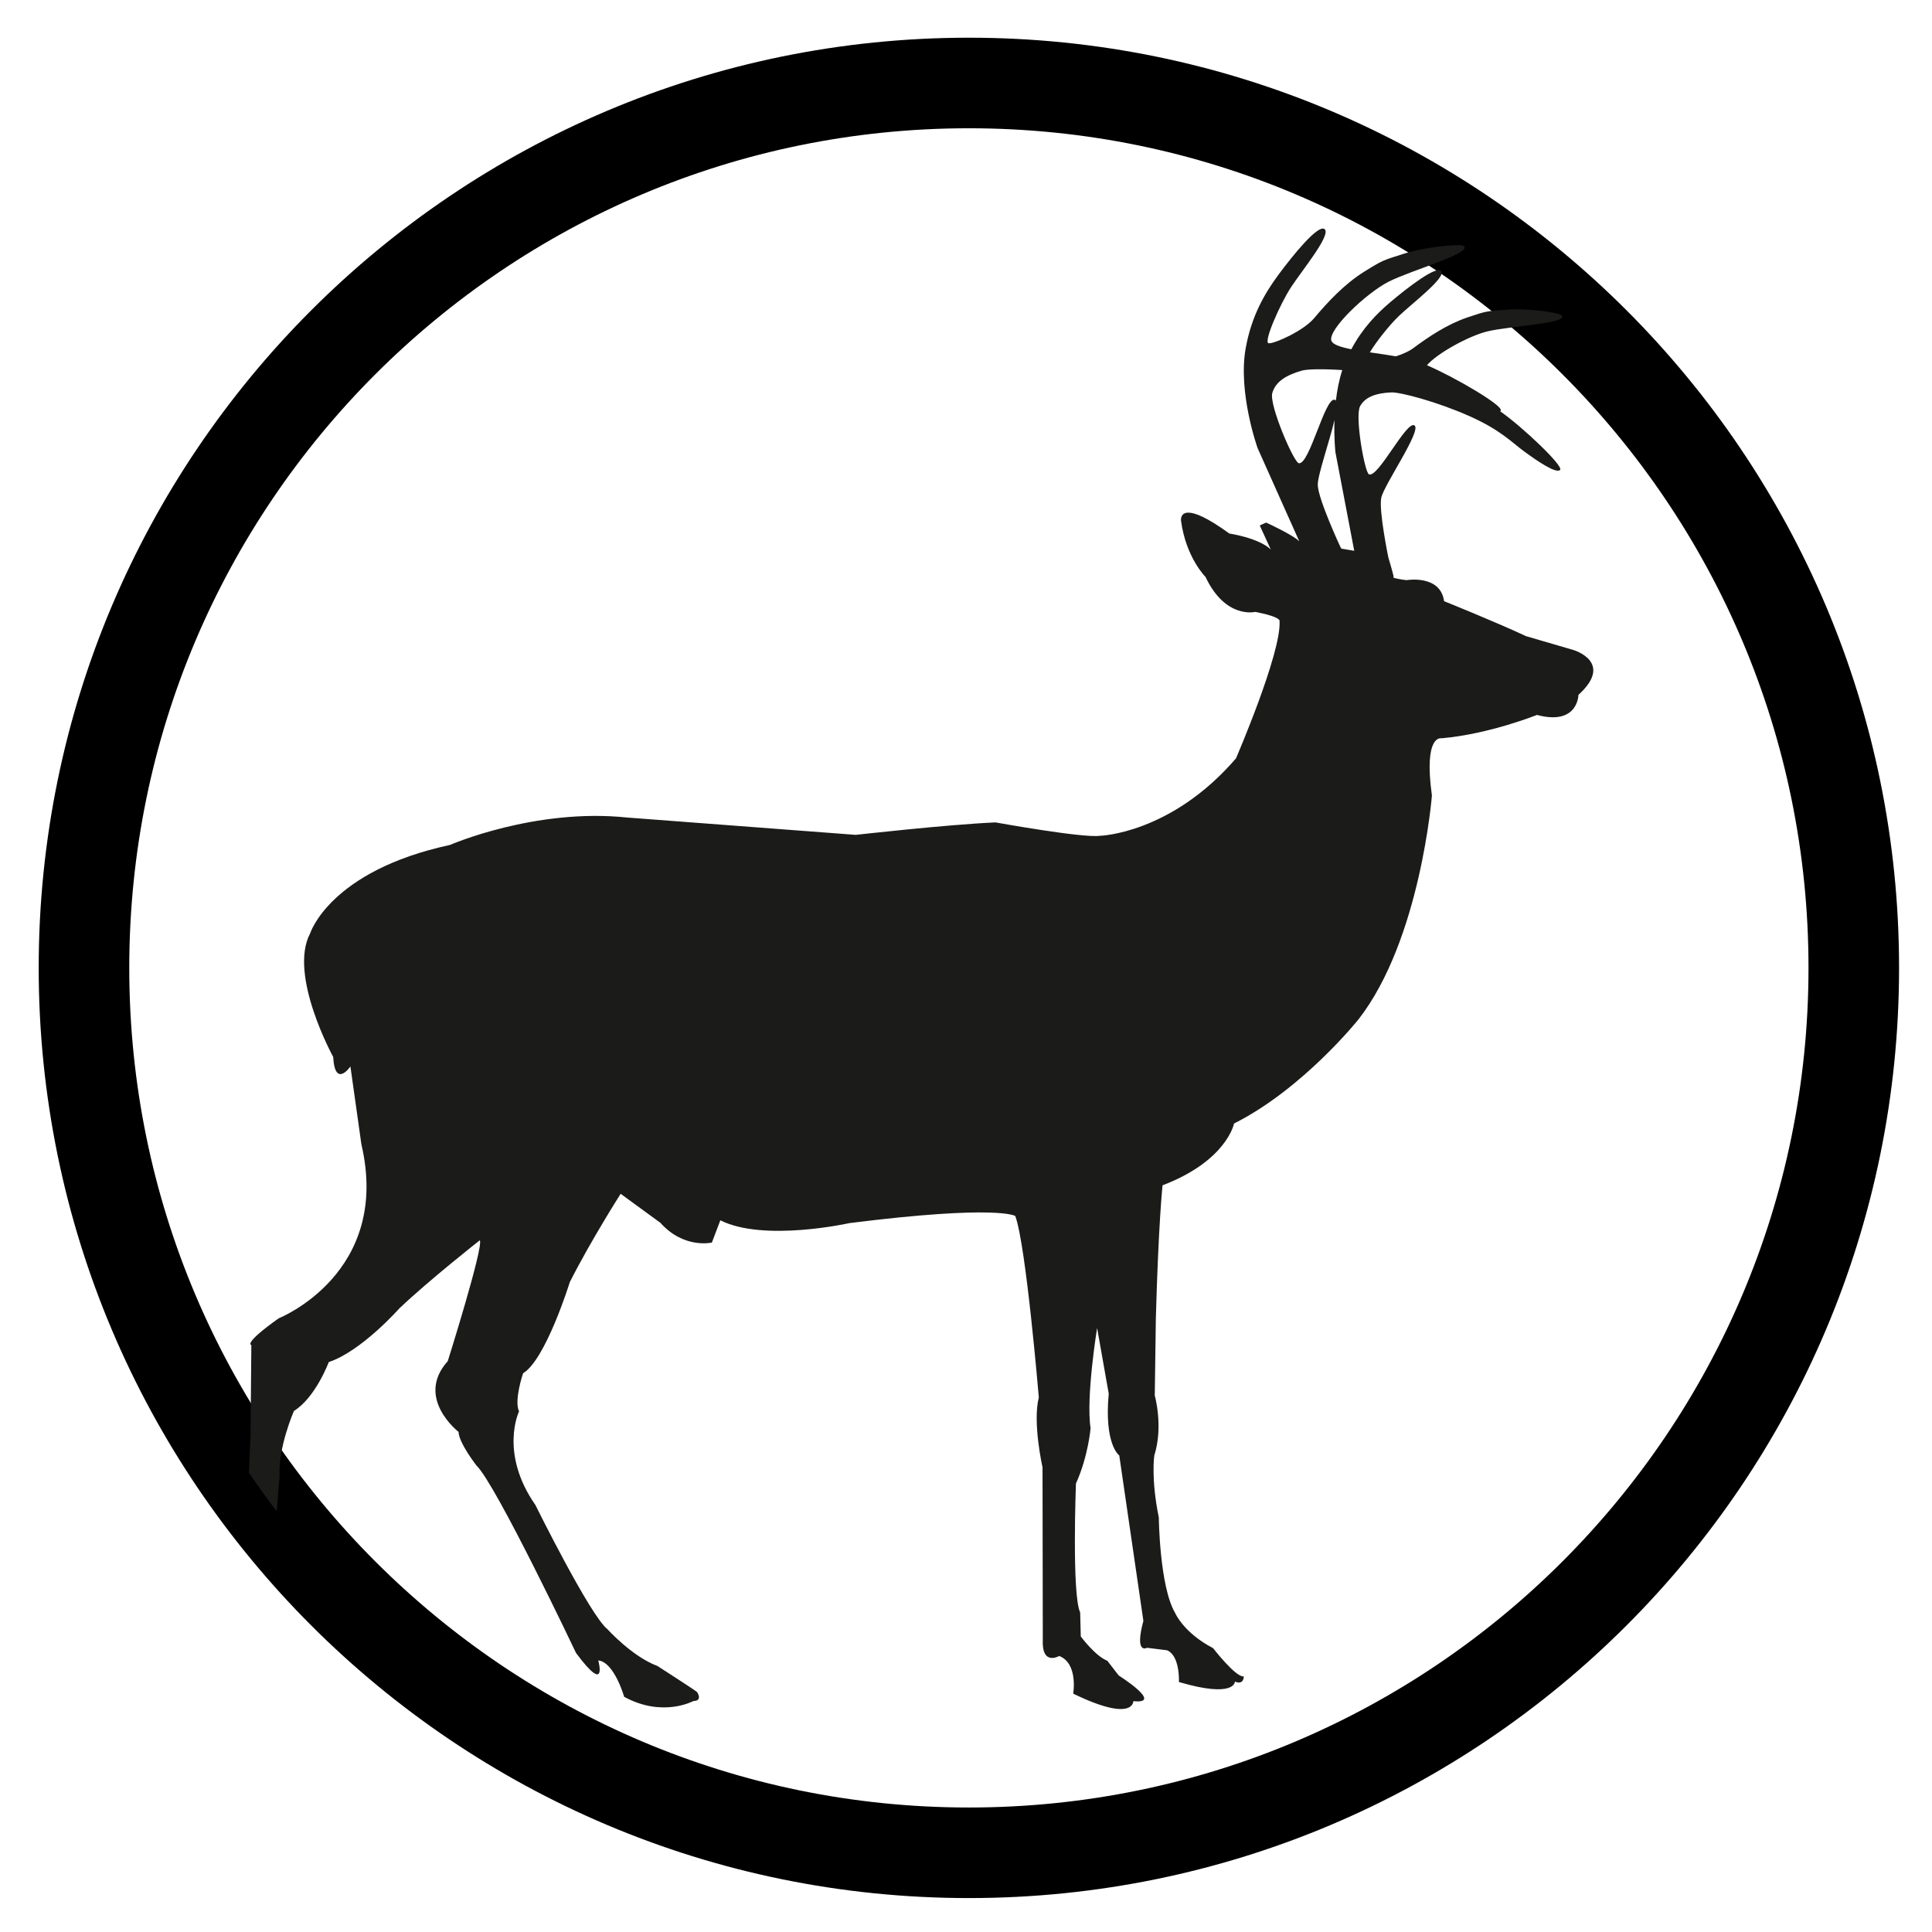
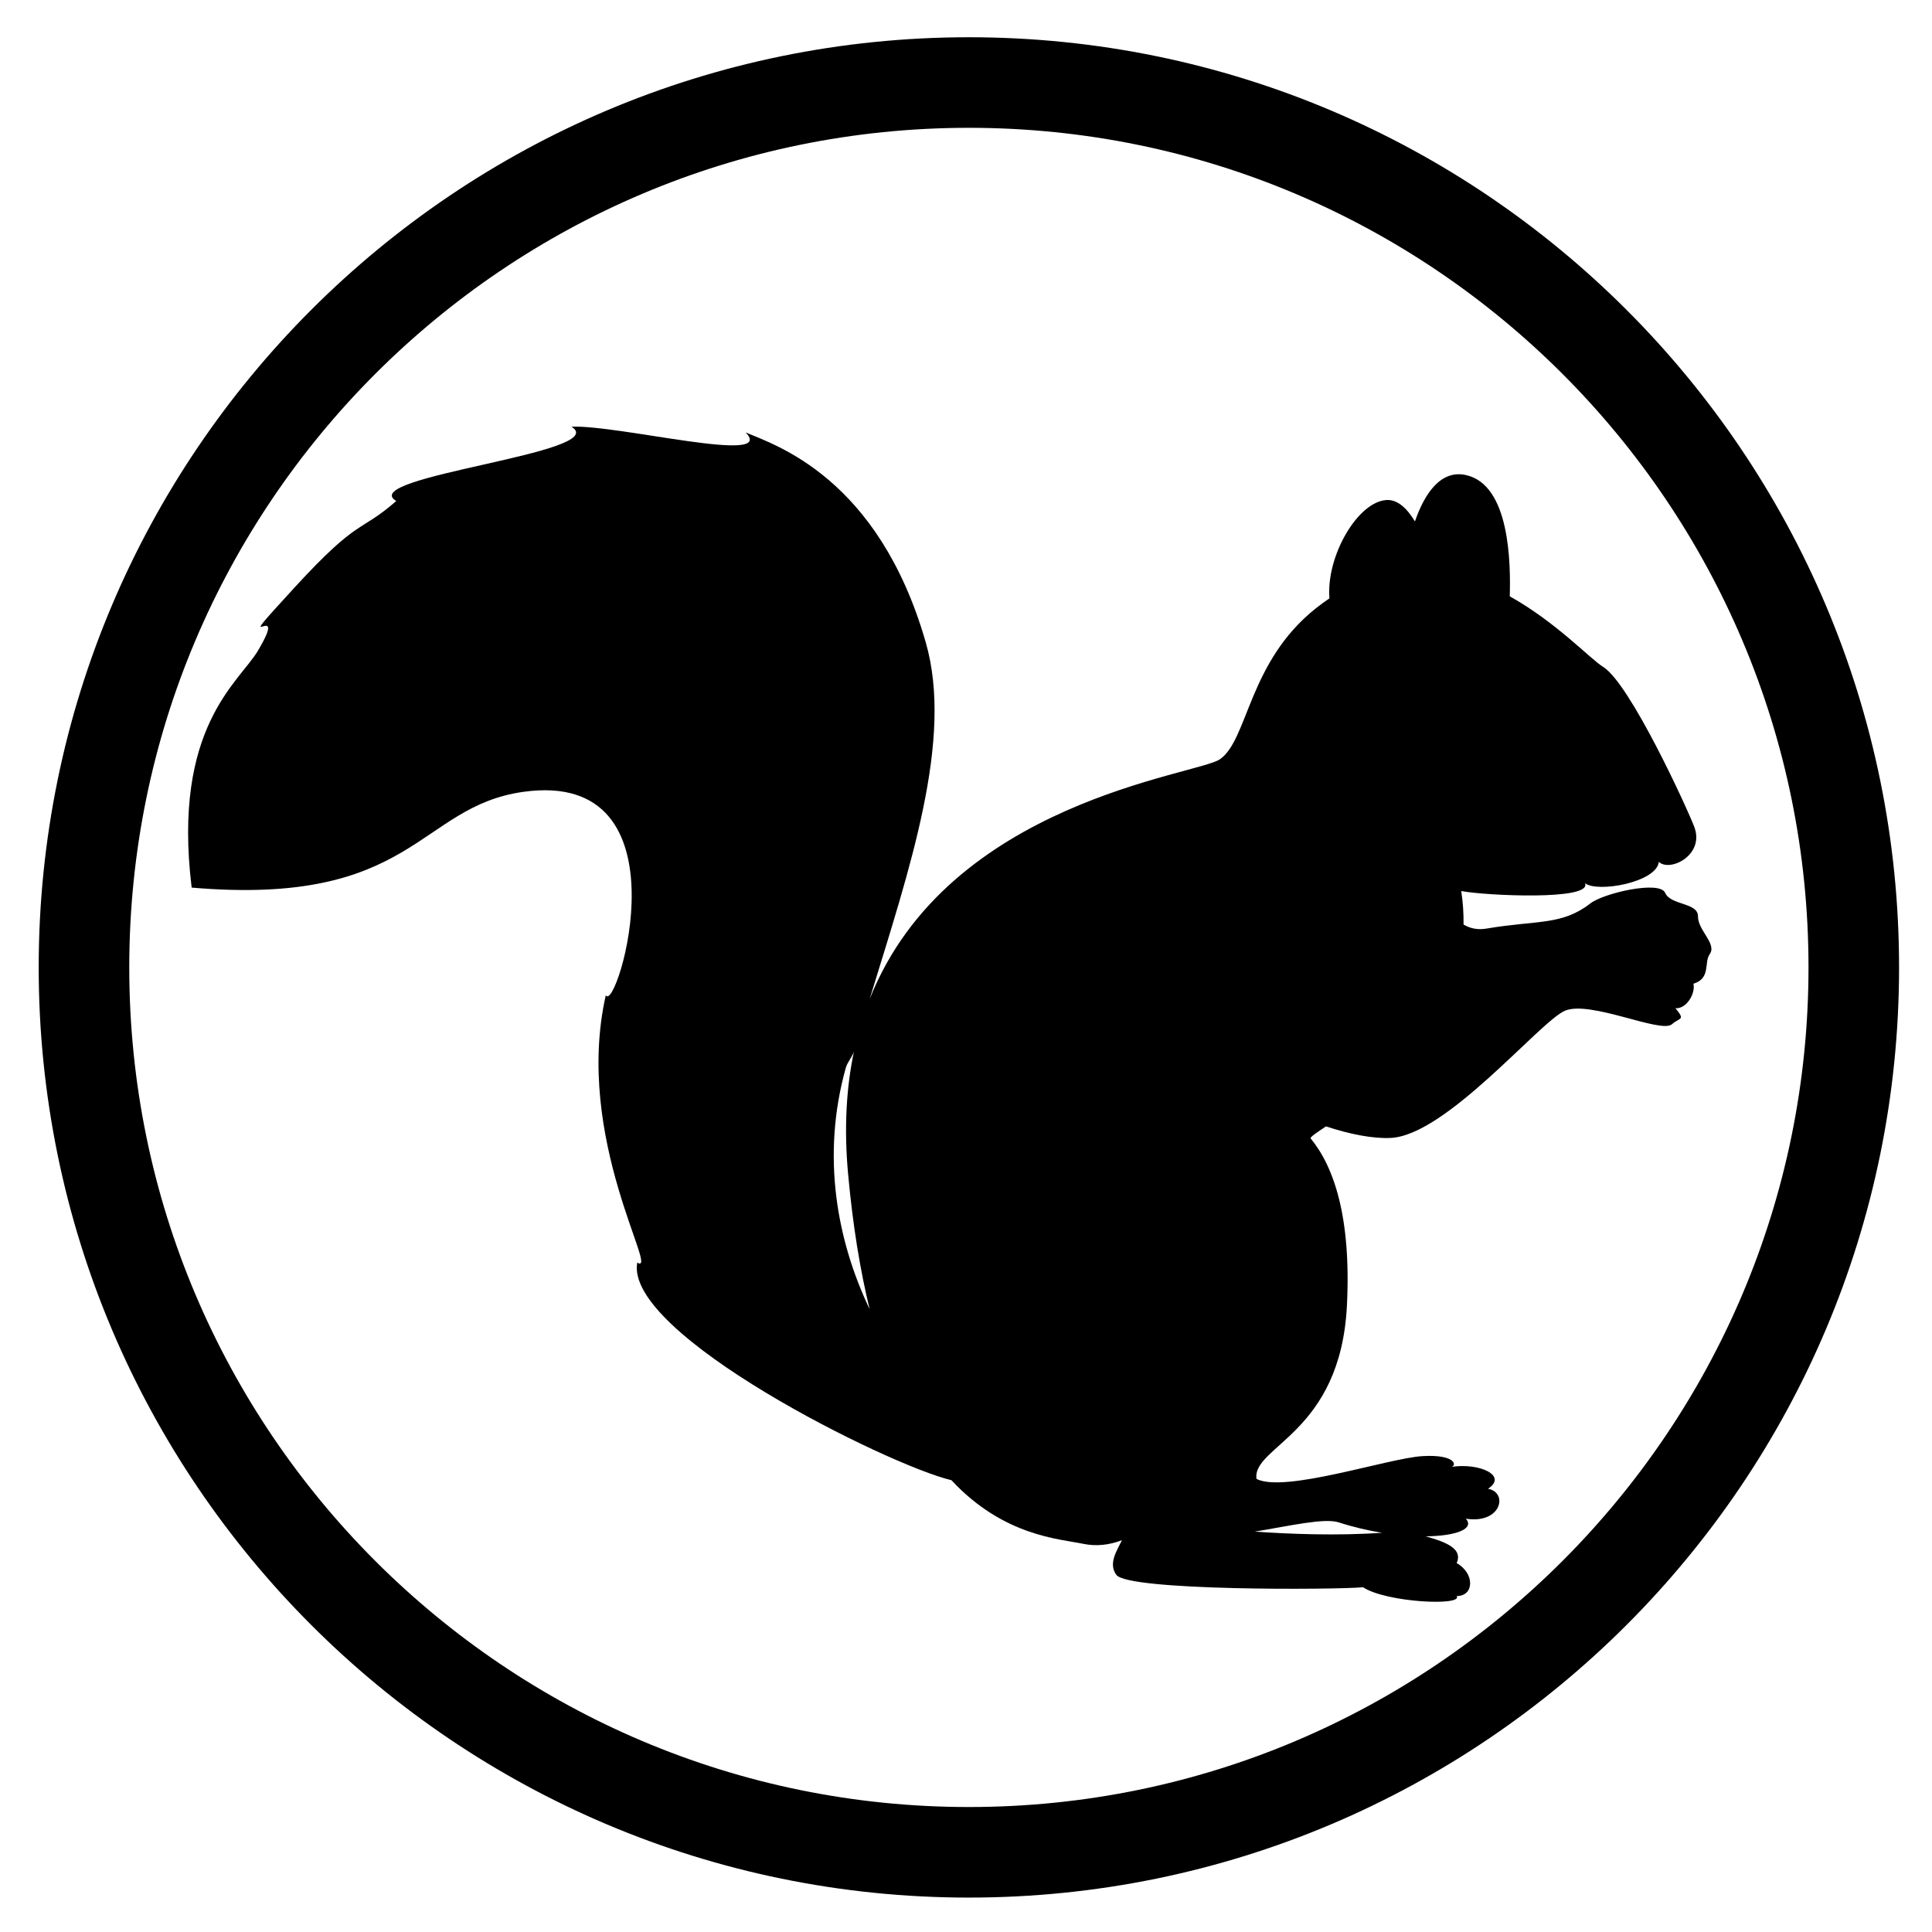
<svg xmlns="http://www.w3.org/2000/svg" width="100%" height="100%" viewBox="0 0 64 64" version="1.1" xml:space="preserve" style="fill-rule:evenodd;clip-rule:evenodd;stroke-miterlimit:10;">
  <g id="Species">
-     <g id="mammal">
-       <path id="Outline" d="M61.409,32.062c0,-16.178 -13.135,-29.313 -29.313,-29.313c-16.179,0 -29.314,13.135 -29.314,29.313c0,16.179 13.135,29.314 29.314,29.314c16.178,0 29.313,-13.135 29.313,-29.314Z" style="fill:none;stroke:#000;stroke-width:3px;" />
-       <path d="M43.04,17.931l-1.379,-3.084c0,0 -0.661,-1.837 -0.395,-3.317c0.192,-1.065 0.629,-1.813 1.086,-2.431c0.457,-0.619 1.333,-1.707 1.534,-1.502c0.2,0.205 -0.75,1.354 -1.118,1.916c-0.368,0.563 -0.927,1.837 -0.742,1.858c0.184,0.021 1.149,-0.406 1.507,-0.832c0.456,-0.543 1.009,-1.134 1.655,-1.537c0.646,-0.402 0.622,-0.374 1.331,-0.601c0.71,-0.227 1.852,-0.329 1.963,-0.254c0.334,0.227 -1.732,0.803 -2.483,1.185c-0.75,0.383 -2.028,1.603 -1.894,1.958c0.047,0.125 0.305,0.209 0.659,0.28c0.373,-0.7 0.84,-1.178 1.301,-1.568c0.537,-0.455 1.548,-1.241 1.684,-1.016c0.135,0.226 -0.954,1.049 -1.401,1.474c-0.307,0.291 -0.765,0.864 -0.969,1.212c0.283,0.042 0.583,0.083 0.861,0.132c0.22,-0.071 0.431,-0.162 0.574,-0.269c0.521,-0.388 1.139,-0.798 1.8,-1.021c0.66,-0.223 0.633,-0.203 1.313,-0.256c0.681,-0.053 1.721,0.097 1.803,0.187c0.251,0.272 -1.712,0.351 -2.462,0.534c-0.615,0.15 -1.664,0.727 -1.998,1.12c0.954,0.411 2.533,1.342 2.444,1.501c-0.005,0.009 -0.011,0.017 -0.02,0.023c0.747,0.524 2.105,1.813 1.987,1.943c-0.127,0.138 -0.762,-0.297 -1.19,-0.611c-0.416,-0.305 -0.785,-0.712 -1.807,-1.167c-1.086,-0.484 -2.307,-0.804 -2.602,-0.789c-0.498,0.024 -0.855,0.145 -1.027,0.457c-0.18,0.327 0.15,2.195 0.294,2.257c0.302,0.129 1.229,-1.765 1.502,-1.624c0.273,0.14 -1.009,1.975 -1.095,2.402c-0.086,0.426 0.236,1.982 0.236,1.982c0,0 0.122,0.4 0.167,0.593c0.005,0.024 0.006,0.048 0.002,0.072c0.122,0.035 0.265,0.062 0.433,0.08c0,0 1.121,-0.194 1.243,0.697c0,0 1.707,0.686 2.713,1.158l1.568,0.458c0,0 1.369,0.398 0.17,1.487c0,0 -0.008,1.028 -1.375,0.665c0,0 -1.575,0.635 -3.162,0.774c0,0 -0.6,-0.151 -0.317,1.896c0,0 -0.378,4.781 -2.433,7.416c0,0 -1.832,2.298 -4.122,3.449c0,0 -0.235,1.232 -2.368,2.047c0,0 -0.135,1.23 -0.222,4.412l-0.036,2.552c0,0 0.291,1.021 -0.016,1.988c0,0 -0.114,0.766 0.15,2.051c0,0 0.023,2.286 0.542,3.167c0,0 0.282,0.657 1.256,1.162c0,0 0.753,0.976 1.017,0.936c0,0 0.008,0.298 -0.294,0.172c0,0 0.014,0.564 -1.855,0.014c0,0 0.045,-0.863 -0.391,-1.051l-0.664,-0.083c0,0 -0.426,0.243 -0.122,-0.892l-0.799,-5.48c0,0 -0.506,-0.352 -0.349,-2.046l-0.385,-2.176c0,0 -0.375,2.295 -0.216,3.319c0,0 -0.076,0.929 -0.485,1.834c0,0 -0.14,3.681 0.14,4.271l0.02,0.794c0,0 0.479,0.651 0.88,0.806l0.377,0.488c0,0 1.515,0.956 0.485,0.85c0,0 0.019,0.728 -1.993,-0.249c0,0 0.173,-0.998 -0.463,-1.248c0,0 -0.588,0.347 -0.544,-0.549l-0.009,-5.699c0,0 -0.335,-1.483 -0.123,-2.316c0,0 -0.424,-5.059 -0.78,-6.011c0,0 -0.572,-0.384 -5.494,0.236c0,0 -2.834,0.634 -4.276,-0.093l-0.28,0.737c0,0 -0.922,0.221 -1.706,-0.654l-1.316,-0.961c0,0 -0.988,1.548 -1.684,2.925c0,0 -0.797,2.57 -1.548,3.02c0,0 -0.308,0.902 -0.134,1.262c0,0 -0.662,1.375 0.541,3.101c0,0 1.813,3.666 2.388,4.116c0,0 0.818,0.907 1.654,1.217c0,0 1.145,0.734 1.313,0.862c0,0 0.206,0.293 -0.124,0.301c0,0 -1.013,0.556 -2.29,-0.141c0,0 -0.327,-1.152 -0.858,-1.205c0,0 0.328,1.185 -0.736,-0.247c0,0 -2.657,-5.6 -3.301,-6.213c0,0 -0.582,-0.748 -0.591,-1.111c0,0 -1.453,-1.124 -0.357,-2.344c0,0 1.198,-3.807 1.061,-4.003c0,0 -1.658,1.301 -2.662,2.253c0,0 -1.257,1.423 -2.341,1.781c0,0 -0.434,1.171 -1.153,1.619c0,0 -0.532,1.206 -0.476,2.166l-0.097,1.157c-0.346,-0.455 -0.652,-0.883 -0.92,-1.276l0.055,-1.281l0.026,-2.95c0,0 -0.299,-0.026 0.906,-0.884c0,0 3.74,-1.485 2.739,-5.767l-0.363,-2.576c0,0 -0.511,0.742 -0.571,-0.317c0,0 -1.492,-2.713 -0.764,-4.09c0,0 0.645,-2.069 4.632,-2.931c0,0 2.819,-1.23 5.875,-0.908l7.568,0.574c0,0 3.008,-0.34 4.629,-0.413c0,0 2.896,0.524 3.457,0.444c0,0 2.35,-0.059 4.509,-2.564c0,0 1.504,-3.483 1.444,-4.542c0,0 0.096,-0.135 -0.803,-0.312c0,0 -0.985,0.25 -1.65,-1.158c0,0 -0.648,-0.64 -0.811,-1.862c0,0 -0.038,-0.26 0.234,-0.267c0.213,-0.005 0.613,0.144 1.367,0.692c0,0 0.965,0.141 1.372,0.528c0.992,1.52 1.343,1.177 1.427,1.036c-0.084,0.141 -0.435,0.484 -1.427,-1.036l-0.365,-0.794l0.21,-0.097l0.424,0.512c0.017,0.004 0.239,0.042 0.558,0.096c-0.319,-0.054 -0.541,-0.092 -0.558,-0.096l-0.423,-0.512c0,0 0.888,0.405 1.098,0.62Zm2.139,2.578c-0.007,0.024 -0.011,0.048 -0.01,0.072c0,0.023 0.005,0.046 0.012,0.068c-0.007,-0.022 -0.012,-0.045 -0.012,-0.068c-0.001,-0.024 0.003,-0.048 0.01,-0.072Zm0.931,-0.333c-0.07,-0.011 -0.144,-0.016 -0.221,-0.014c-0.09,0.003 -0.176,0.014 -0.255,0.032c0.079,-0.018 0.165,-0.029 0.255,-0.032c0.077,-0.001 0.151,0.003 0.221,0.014Zm-3.009,-1.466c0.064,0.034 0.151,0.055 0.268,0.057l0,0c-0.117,-0.002 -0.204,-0.023 -0.268,-0.057Zm1.105,-4.794c-0.171,0.733 -0.564,1.838 -0.553,2.153c0.015,0.475 0.748,2.047 0.748,2.047c0,0 0.013,0.022 0.034,0.058c0.149,0.026 0.293,0.05 0.426,0.072l-0.623,-3.264c0,0 -0.052,-0.454 -0.032,-1.066Zm0.259,-1.657c-0.649,-0.043 -1.167,-0.032 -1.343,0.019c-0.522,0.151 -0.872,0.368 -0.976,0.744c-0.109,0.392 0.71,2.293 0.879,2.323c0.353,0.061 0.862,-2.183 1.187,-2.103c0.017,0.005 0.03,0.014 0.041,0.029c0.039,-0.334 0.105,-0.683 0.212,-1.012Z" style="fill:#1b1b1a;fill-rule:nonzero;" />
+     <g id="Mammals">
+       <g id="squirrel">
+         <path id="Outline" d="M61.409,32.047c0,-16.178 -13.135,-29.313 -29.313,-29.313c-16.179,0 -29.314,13.135 -29.314,29.313c0,16.178 13.135,29.313 29.314,29.313c16.178,0 29.313,-13.135 29.313,-29.313Z" style="fill:none;stroke:#000;stroke-width:3px;" />
+         <path d="M44.349,50.431c0.488,0.158 0.973,0.27 1.433,0.344c-1.499,0.104 -3.083,0.042 -4.214,-0.039c1.14,-0.186 2.301,-0.46 2.781,-0.305m-16.328,-15.069c0.047,-0.166 0.22,-0.367 0.268,-0.534c-0.252,1.192 -0.334,2.537 -0.195,4.058c0.158,1.734 0.405,3.214 0.714,4.482c-1.073,-2.249 -1.614,-5.059 -0.787,-8.006m28.227,-5.007c0.007,-0.461 -0.91,-0.362 -1.088,-0.779c-0.177,-0.417 -2.031,0.006 -2.476,0.35c-0.951,0.738 -1.755,0.548 -3.444,0.835c-0.294,0.051 -0.543,-0.008 -0.758,-0.134c0.005,-0.356 -0.018,-0.725 -0.077,-1.11c0.79,0.152 4.364,0.323 4.099,-0.26c0.428,0.327 2.381,-0.034 2.446,-0.707c0.366,0.349 1.532,-0.224 1.174,-1.163c-0.229,-0.602 -2.127,-4.751 -3.023,-5.299c-0.419,-0.257 -1.548,-1.474 -3.088,-2.334c0.031,-1.093 0.008,-3.704 -1.461,-4.019c-0.821,-0.176 -1.359,0.603 -1.68,1.538c-0.263,-0.436 -0.578,-0.731 -0.943,-0.709c-0.948,0.056 -2.002,1.846 -1.89,3.258c-0.151,0.102 -0.302,0.212 -0.453,0.332c-2.233,1.776 -2.239,4.344 -3.172,4.996c-0.752,0.526 -9.009,1.392 -11.608,7.951c1.335,-4.353 2.785,-8.604 1.861,-11.821c-1.574,-5.479 -5,-6.54 -5.967,-6.956c1.053,1.095 -4.214,-0.258 -5.77,-0.189c1.393,0.863 -7.168,1.651 -5.803,2.462c-1.239,1.08 -1.212,0.515 -3.367,2.862c-2.372,2.584 -0.074,0.175 -1.22,2.104c-0.615,1.035 -2.841,2.52 -2.191,7.84c7.381,0.634 7.491,-2.682 10.986,-3.172c5.577,-0.782 3.085,7.402 2.733,6.737c-1.072,4.738 1.809,9.304 1.041,8.858c-0.426,2.37 8.309,6.71 10.409,7.208c1.725,1.856 3.581,1.943 4.365,2.107c0.43,0.089 0.86,0.041 1.284,-0.12c-0.177,0.36 -0.457,0.775 -0.188,1.147c0.389,0.538 7.249,0.496 8.175,0.412c0.757,0.504 3.324,0.631 3.1,0.291c0.587,0.003 0.603,-0.754 0,-1.091c0.205,-0.456 -0.296,-0.685 -1.029,-0.887c1.019,-0.01 1.632,-0.252 1.332,-0.584c1.183,0.184 1.41,-0.873 0.734,-0.992c0.664,-0.428 -0.272,-0.871 -1.227,-0.723c0.201,-0.019 0.191,-0.425 -0.944,-0.358c-1.135,0.068 -4.567,1.232 -5.497,0.755c-0.151,-1.091 2.786,-1.493 2.996,-5.75c0.144,-2.926 -0.432,-4.595 -1.206,-5.535c0.01,-0.058 0.204,-0.187 0.511,-0.393c0.793,0.262 1.553,0.409 2.139,0.383c1.85,-0.084 4.944,-3.859 5.778,-4.214c0.834,-0.356 3.19,0.768 3.546,0.446c0.25,-0.226 0.46,-0.115 0.114,-0.529c0.378,0.026 0.671,-0.504 0.596,-0.812c0.584,-0.175 0.344,-0.707 0.54,-0.981c0.245,-0.342 -0.397,-0.791 -0.389,-1.251" style="fill-rule:nonzero;" />
+       </g>
    </g>
  </g>
</svg>
